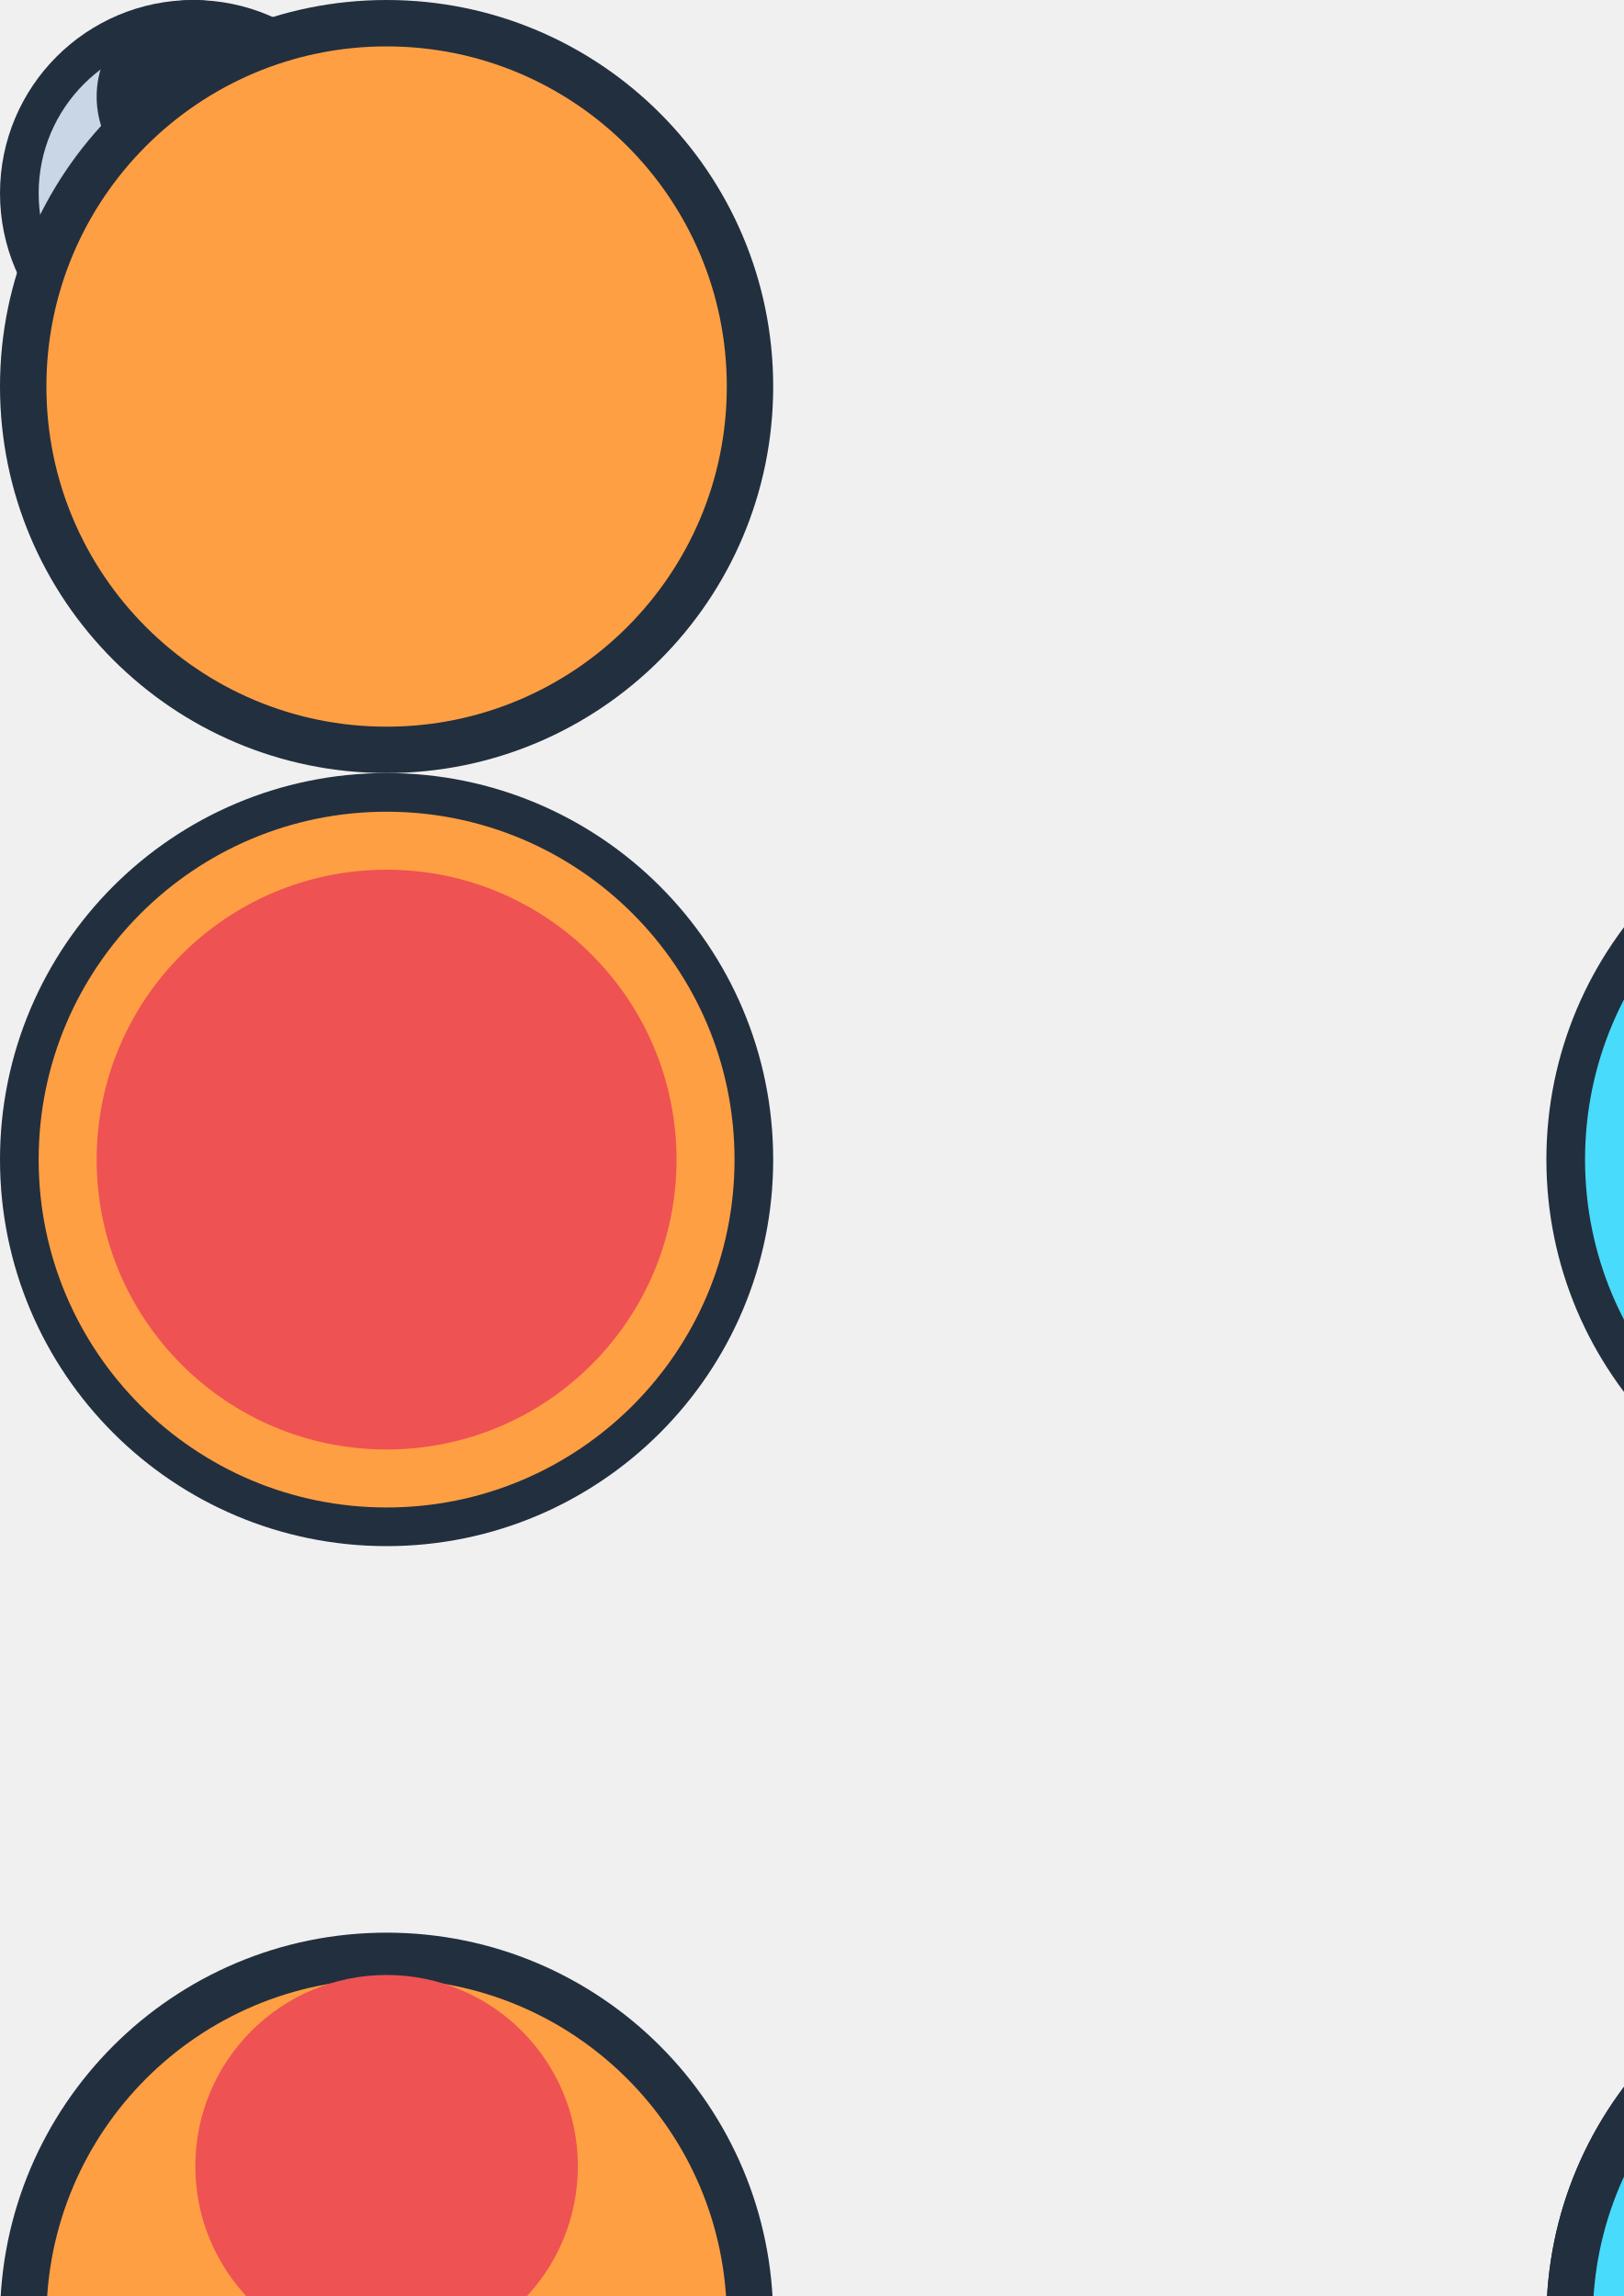
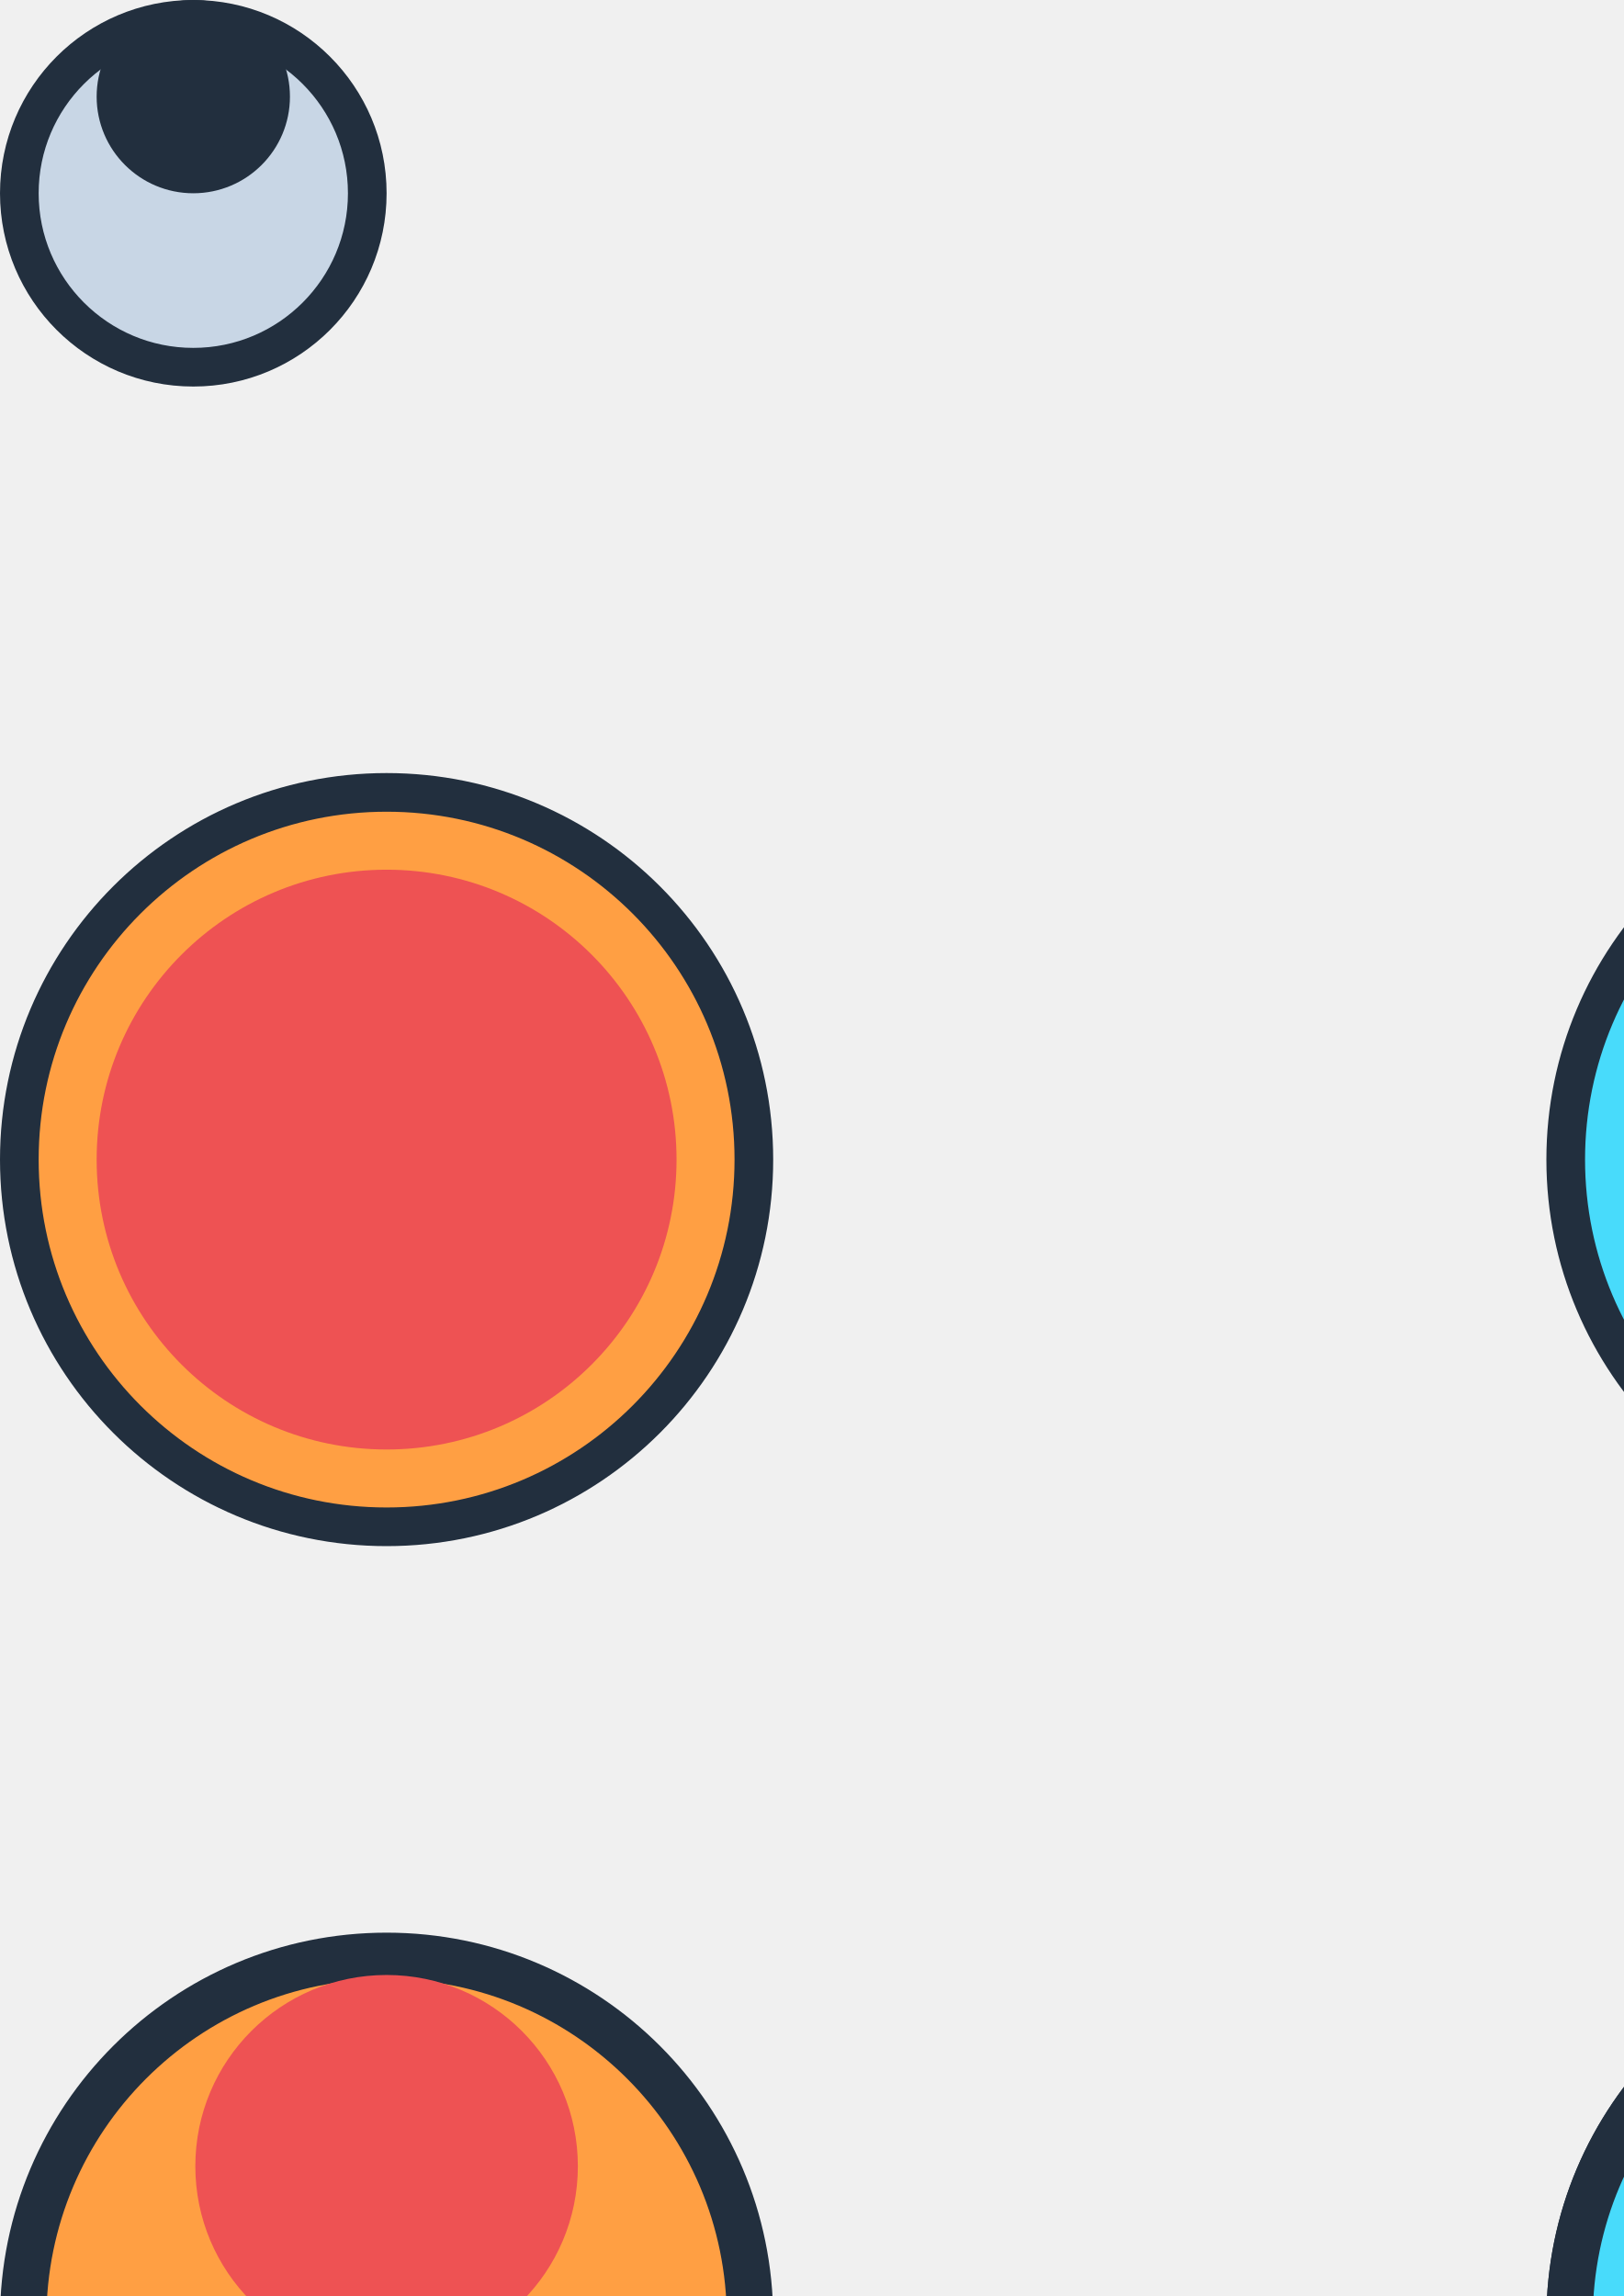
<svg xmlns="http://www.w3.org/2000/svg" width="210mm" height="297mm" viewBox="0 0 210 297" version="1.1" id="svg8">
  <defs id="defs2" />
  <g id="layer1">
    <circle r="47.5" cy="150" cx="50" id="path830" style="fill:#ff9f43;fill-opacity:1;stroke:#222f3e;stroke-width:5;stroke-linecap:round;stroke-linejoin:round;stroke-miterlimit:4;stroke-dasharray:none;stroke-opacity:1" />
    <circle r="37.5" style="fill:#ee5253;fill-opacity:1;stroke:none;stroke-width:5;stroke-linecap:round;stroke-linejoin:round;stroke-miterlimit:4;stroke-dasharray:none;stroke-opacity:1" id="circle864" cx="50" cy="150" />
    <g id="g838">
      <ellipse style="fill:#c8d6e5;fill-opacity:1;stroke:#222f3e;stroke-width:5;stroke-linecap:round;stroke-linejoin:round;stroke-miterlimit:4;stroke-dasharray:none;stroke-dashoffset:0;stroke-opacity:1" id="path832" cx="25" cy="25" rx="22.5" ry="22.5" />
      <circle cy="12.5" cx="25" id="ellipse834" style="fill:#222f3e;fill-opacity:1;stroke:#222f3e;stroke-width:5;stroke-linecap:round;stroke-linejoin:round;stroke-miterlimit:4;stroke-dasharray:none;stroke-dashoffset:0;stroke-opacity:1" r="10" />
    </g>
    <g transform="matrix(0.9894744,0,0,0.9894733,0.5263141,3.157981)" style="stroke-width:1.011" id="g915">
      <g style="stroke-width:1.011" id="g895">
        <circle style="fill:#ff9f43;fill-opacity:1;stroke:#222f3e;stroke-width:5.053;stroke-linecap:round;stroke-linejoin:round;stroke-miterlimit:4;stroke-dasharray:none;stroke-opacity:1" id="circle882" cx="50" cy="300" r="47.5" />
        <circle r="25" cy="320" cx="50" id="circle884" style="fill:#ee5253;fill-opacity:1;stroke:none;stroke-width:5.053;stroke-linecap:round;stroke-linejoin:round;stroke-miterlimit:4;stroke-dasharray:none;stroke-opacity:1" />
        <circle style="fill:#ee5253;fill-opacity:1;stroke:none;stroke-width:5.053;stroke-linecap:round;stroke-linejoin:round;stroke-miterlimit:4;stroke-dasharray:none;stroke-opacity:1" id="circle890" cx="50" cy="280" r="25" />
      </g>
    </g>
    <ellipse ry="47" rx="47" cy="300" cx="50" id="circle917" style="fill:#ff9f43;fill-opacity:1;stroke:#222f3e;stroke-width:6;stroke-linecap:round;stroke-linejoin:round;stroke-miterlimit:4;stroke-dasharray:none;stroke-opacity:1" />
    <ellipse ry="24.737" rx="24.737" style="fill:#ee5253;fill-opacity:1;stroke:none;stroke-width:5;stroke-linecap:round;stroke-linejoin:round;stroke-miterlimit:4;stroke-dasharray:none;stroke-opacity:1" id="circle919" cx="50" cy="319.789" />
    <ellipse ry="24.737" rx="24.737" cy="280.211" cx="50" id="circle921" style="fill:#ee5253;fill-opacity:1;stroke:none;stroke-width:5;stroke-linecap:round;stroke-linejoin:round;stroke-miterlimit:4;stroke-dasharray:none;stroke-opacity:1" />
-     <circle r="47" style="fill:#ff9f43;fill-opacity:1;stroke:#222f3e;stroke-width:6;stroke-linecap:round;stroke-linejoin:round;stroke-miterlimit:4;stroke-dasharray:none;stroke-opacity:1" id="circle970" cx="50" cy="50" />
    <g id="g961">
      <ellipse ry="47" rx="47" cy="450" cx="50" id="ellipse957" style="fill:#ff9f43;fill-opacity:1;stroke:#222f3e;stroke-width:6;stroke-linecap:round;stroke-linejoin:round;stroke-miterlimit:4;stroke-dasharray:none;stroke-opacity:1" />
      <circle r="25" style="fill:#ee5253;fill-opacity:1;stroke:none;stroke-width:5;stroke-linecap:round;stroke-linejoin:round;stroke-miterlimit:4;stroke-dasharray:none;stroke-opacity:1" id="circle972" cx="50" cy="465" />
    </g>
    <rect ry="12.667" y="-147.5" x="2.5" height="95" width="20" id="rect943" style="fill:#0abde3;fill-opacity:1;stroke:#222f3e;stroke-width:5;stroke-linecap:round;stroke-linejoin:round;stroke-miterlimit:4;stroke-dasharray:none;stroke-dashoffset:0;stroke-opacity:1" />
    <circle style="fill:#48dbfb;fill-opacity:1;stroke:#222f3e;stroke-width:5;stroke-linecap:round;stroke-linejoin:round;stroke-miterlimit:4;stroke-dasharray:none;stroke-opacity:1" id="circle995" cx="250" cy="150" r="47.5" />
    <circle cy="150" cx="250" id="circle997" style="fill:#0abde3;fill-opacity:1;stroke:none;stroke-width:5;stroke-linecap:round;stroke-linejoin:round;stroke-miterlimit:4;stroke-dasharray:none;stroke-opacity:1" r="37.5" />
    <g id="g1003">
      <g id="g1048" transform="translate(200)">
        <g id="g1046">
          <circle style="fill:#ff9f43;fill-opacity:1;stroke:#222f3e;stroke-width:5;stroke-linecap:round;stroke-linejoin:round;stroke-miterlimit:4;stroke-dasharray:none;stroke-opacity:1" id="circle1040" cx="50" cy="300" r="47.5" />
          <circle r="25" cy="320" cx="50" id="circle1042" style="fill:#ee5253;fill-opacity:1;stroke:none;stroke-width:5;stroke-linecap:round;stroke-linejoin:round;stroke-miterlimit:4;stroke-dasharray:none;stroke-opacity:1" />
          <circle style="fill:#ee5253;fill-opacity:1;stroke:none;stroke-width:5;stroke-linecap:round;stroke-linejoin:round;stroke-miterlimit:4;stroke-dasharray:none;stroke-opacity:1" id="circle1044" cx="50" cy="280" r="25" />
        </g>
      </g>
      <circle r="47" cy="300" cx="250" id="circle1050" style="fill:#48dbfb;fill-opacity:1;stroke:#222f3e;stroke-width:6;stroke-linecap:round;stroke-linejoin:round;stroke-miterlimit:4;stroke-dasharray:none;stroke-opacity:1" />
      <circle r="25" style="fill:#0abde3;fill-opacity:1;stroke:none;stroke-width:5;stroke-linecap:round;stroke-linejoin:round;stroke-miterlimit:4;stroke-dasharray:none;stroke-opacity:1" id="circle1052" cx="250" cy="320" />
      <circle r="25" cy="280" cx="250" id="circle1054" style="fill:#0abde3;fill-opacity:1;stroke:none;stroke-width:5;stroke-linecap:round;stroke-linejoin:round;stroke-miterlimit:4;stroke-dasharray:none;stroke-opacity:1" />
    </g>
    <g id="g967">
      <circle style="fill:#48dbfb;fill-opacity:1;stroke:#222f3e;stroke-width:6;stroke-linecap:round;stroke-linejoin:round;stroke-miterlimit:4;stroke-dasharray:none;stroke-opacity:1" id="circle1086" cx="250" cy="450" r="47" />
      <circle cy="465" cx="250" id="circle1088" style="fill:#0abde3;fill-opacity:1;stroke:none;stroke-width:5;stroke-linecap:round;stroke-linejoin:round;stroke-miterlimit:4;stroke-dasharray:none;stroke-opacity:1" r="25" />
    </g>
    <rect style="fill:#ee5253;fill-opacity:1;stroke:#222f3e;stroke-width:5;stroke-linecap:round;stroke-linejoin:round;stroke-miterlimit:4;stroke-dasharray:none;stroke-dashoffset:0;stroke-opacity:1" id="rect898" width="20" height="95" x="239.835" y="-147.5" ry="12.667" />
    <g id="g896">
      <rect y="800" x="0" height="100" width="100" id="rect900" style="fill:#008e66;fill-opacity:1;stroke:none;stroke-width:5;stroke-linecap:round;stroke-linejoin:round;stroke-opacity:1" />
      <g style="fill:#10ac84;fill-opacity:0.5;stroke-width:1" transform="translate(-11.71501,47.21565)" id="g920">
        <path style="fill:#10ac84;fill-opacity:0.5;stroke:none;stroke-width:82.286;stroke-linecap:round;stroke-linejoin:round;stroke-opacity:1" id="path916" transform="matrix(0.0125297,0.06362052,-0.05518979,0.01444372,70.03778,821.1218)" d="M -199.805,649.02 121.79,542.35 99.407,715.761 Z" />
        <path transform="matrix(-0.0125297,0.06362052,0.05518979,0.01444372,3.392242,821.1218)" id="path918" style="fill:#10ac84;fill-opacity:0.5;stroke:none;stroke-width:82.286;stroke-linecap:round;stroke-linejoin:round;stroke-opacity:1" d="M -199.805,649.02 121.79,542.35 99.407,715.761 Z" />
      </g>
      <g id="g1066" transform="translate(-11.71501,-2.784347)" style="fill:#10ac84;fill-opacity:0.5;stroke-width:1">
        <path d="M -199.805,649.02 121.79,542.35 99.407,715.761 Z" transform="matrix(0.0125297,0.06362052,-0.05518979,0.01444372,70.03778,821.1218)" id="path1062" style="fill:#10ac84;fill-opacity:0.5;stroke:none;stroke-width:82.286;stroke-linecap:round;stroke-linejoin:round;stroke-opacity:1" />
        <path d="M -199.805,649.02 121.79,542.35 99.407,715.761 Z" style="fill:#10ac84;fill-opacity:0.5;stroke:none;stroke-width:82.286;stroke-linecap:round;stroke-linejoin:round;stroke-opacity:1" id="path1064" transform="matrix(-0.0125297,0.06362052,0.05518979,0.01444372,3.392242,821.1218)" />
      </g>
      <g id="g1078" transform="translate(38.28499,47.21565)" style="fill:#10ac84;fill-opacity:0.5;stroke-width:1">
        <path d="M -199.805,649.02 121.79,542.35 99.407,715.761 Z" transform="matrix(0.0125297,0.06362052,-0.05518979,0.01444372,70.03778,821.1218)" id="path1074" style="fill:#10ac84;fill-opacity:0.5;stroke:none;stroke-width:82.286;stroke-linecap:round;stroke-linejoin:round;stroke-opacity:1" />
        <path d="M -199.805,649.02 121.79,542.35 99.407,715.761 Z" style="fill:#10ac84;fill-opacity:0.5;stroke:none;stroke-width:82.286;stroke-linecap:round;stroke-linejoin:round;stroke-opacity:1" id="path1076" transform="matrix(-0.0125297,0.06362052,0.05518979,0.01444372,3.392242,821.1218)" />
      </g>
      <g style="fill:#10ac84;fill-opacity:0.5;stroke-width:1" transform="translate(38.28499,-2.784347)" id="g1084">
        <path style="fill:#10ac84;fill-opacity:0.5;stroke:none;stroke-width:82.286;stroke-linecap:round;stroke-linejoin:round;stroke-opacity:1" id="path1080" transform="matrix(0.0125297,0.06362052,-0.05518979,0.01444372,70.03778,821.1218)" d="M -199.805,649.02 121.79,542.35 99.407,715.761 Z" />
        <path transform="matrix(-0.0125297,0.06362052,0.05518979,0.01444372,3.392242,821.1218)" id="path1082" style="fill:#10ac84;fill-opacity:0.5;stroke:none;stroke-width:82.286;stroke-linecap:round;stroke-linejoin:round;stroke-opacity:1" d="M -199.805,649.02 121.79,542.35 99.407,715.761 Z" />
      </g>
    </g>
    <rect ry="10" style="fill:#feca57;fill-opacity:1;stroke:none;stroke-width:5;stroke-linecap:round;stroke-linejoin:round;stroke-opacity:1" id="rect938" width="100" height="100" x="5.6843419e-14" y="600" />
    <rect ry="2" y="610" x="10" height="20" width="40" id="rect940" style="fill:#ee5253;fill-opacity:1;stroke:none;stroke-width:5;stroke-linecap:round;stroke-linejoin:round" />
    <rect ry="2" style="fill:#ee5253;fill-opacity:1;stroke:none;stroke-width:5;stroke-linecap:round;stroke-linejoin:round" id="rect942" width="40" height="20" x="50" y="630" />
    <rect ry="2" y="650" x="10" height="20" width="40" id="rect944" style="fill:#ee5253;fill-opacity:1;stroke:none;stroke-width:5;stroke-linecap:round;stroke-linejoin:round" />
    <rect style="fill:#ee5253;fill-opacity:1;stroke:none;stroke-width:5;stroke-linecap:round;stroke-linejoin:round" id="rect946" width="40" height="20" x="50" y="670" ry="2" />
    <rect y="602.5" x="202.5" height="95" width="95" id="rect948" style="fill:#feca57;fill-opacity:1;stroke:#222f3e;stroke-width:5;stroke-linecap:round;stroke-linejoin:round;stroke-miterlimit:4;stroke-dasharray:none;stroke-opacity:1" ry="9.5" />
    <rect style="fill:#ee5253;fill-opacity:1;stroke:none;stroke-width:5;stroke-linecap:round;stroke-linejoin:round" id="rect950" width="35" height="30" x="215" y="615" ry="3" />
    <rect y="655" x="250" height="30" width="35" id="rect952" style="fill:#ee5253;fill-opacity:1;stroke:none;stroke-width:5;stroke-linecap:round;stroke-linejoin:round" ry="3" />
    <g id="g913">
      <ellipse style="fill:#1dd1a1;fill-opacity:1;stroke:#222f3e;stroke-width:5.002;stroke-linecap:round;stroke-linejoin:round;stroke-miterlimit:4;stroke-dasharray:none;stroke-opacity:1" id="path897" cx="-418.804" cy="765.157" rx="22.993" ry="7.664" transform="matrix(0.7219633,-0.6919313,0.7219633,0.6919313,0,0)" />
      <circle style="fill:#ee5253;stroke:#222f3e;stroke-width:5;stroke-linecap:round;stroke-linejoin:round" id="path891" cx="240" cy="860" r="37.5" />
      <circle cy="855" cx="235" id="circle893" style="fill:#ff7071;fill-opacity:1;stroke:none;stroke-width:5;stroke-linecap:round;stroke-linejoin:round" r="25" />
      <circle style="fill:#ff8485;fill-opacity:1;stroke:none;stroke-width:5;stroke-linecap:round;stroke-linejoin:round" id="circle895" cx="232.5" cy="852.5" r="12.5" />
    </g>
    <g style="stroke-width:1.001" transform="matrix(0.899993,-0.4805498,0.5196112,0.8323366,-554.9199,192.8415)" id="g954">
      <path d="m -53.721,1036.204 c -9.652,10.624 -89.137,-6.641 -93.512,-20.312 -4.375,-13.671 50.32,-73.874 64.346,-70.827 14.027,3.047 38.817,80.515 29.165,91.139 z" style="fill:#feca57;fill-opacity:1;stroke:#222f3e;stroke-width:4.991;stroke-linecap:round;stroke-linejoin:round;stroke-miterlimit:4;stroke-dasharray:none;stroke-opacity:1" id="path938" transform="matrix(0.9546431,-0.2159396,0.2049028,1.006063,-64.32977,33.8731)" />
      <circle style="fill:#ee5253;fill-opacity:1;stroke:none;stroke-width:5.003;stroke-linecap:round;stroke-linejoin:round;stroke-miterlimit:4;stroke-dasharray:none;stroke-opacity:1" id="path917" cx="50" cy="1035" r="10" />
      <circle cy="1072.5" cx="67.5" id="circle924" style="fill:#ee5253;fill-opacity:1;stroke:none;stroke-width:5.003;stroke-linecap:round;stroke-linejoin:round;stroke-miterlimit:4;stroke-dasharray:none;stroke-opacity:1" r="12.5" />
      <circle style="fill:#ee5253;fill-opacity:1;stroke:none;stroke-width:5.003;stroke-linecap:round;stroke-linejoin:round;stroke-miterlimit:4;stroke-dasharray:none;stroke-opacity:1" id="circle926" cx="32.5" cy="1067.5" r="7.5" />
    </g>
    <circle style="fill:#ffffff;stroke:#eeeeee;stroke-width:5;stroke-linecap:round;stroke-linejoin:round;stroke-opacity:1;stroke-miterlimit:4;stroke-dasharray:none" id="path901" cx="50" cy="1150" r="47.5" />
+     <rect style="fill:#eeeeee;fill-opacity:1;stroke:#cccccc;stroke-width:6;stroke-linecap:round;stroke-linejoin:round;stroke-opacity:1" id="rect896" width="394" height="69" x="3" y="-397" ry="20" />
+     <rect ry="20" y="-247" x="3" height="69" width="194" id="rect897" style="fill:#eeeeee;fill-opacity:1;stroke:#cccccc;stroke-width:6;stroke-linecap:round;stroke-linejoin:round;stroke-opacity:1" />
  </g>
</svg>
